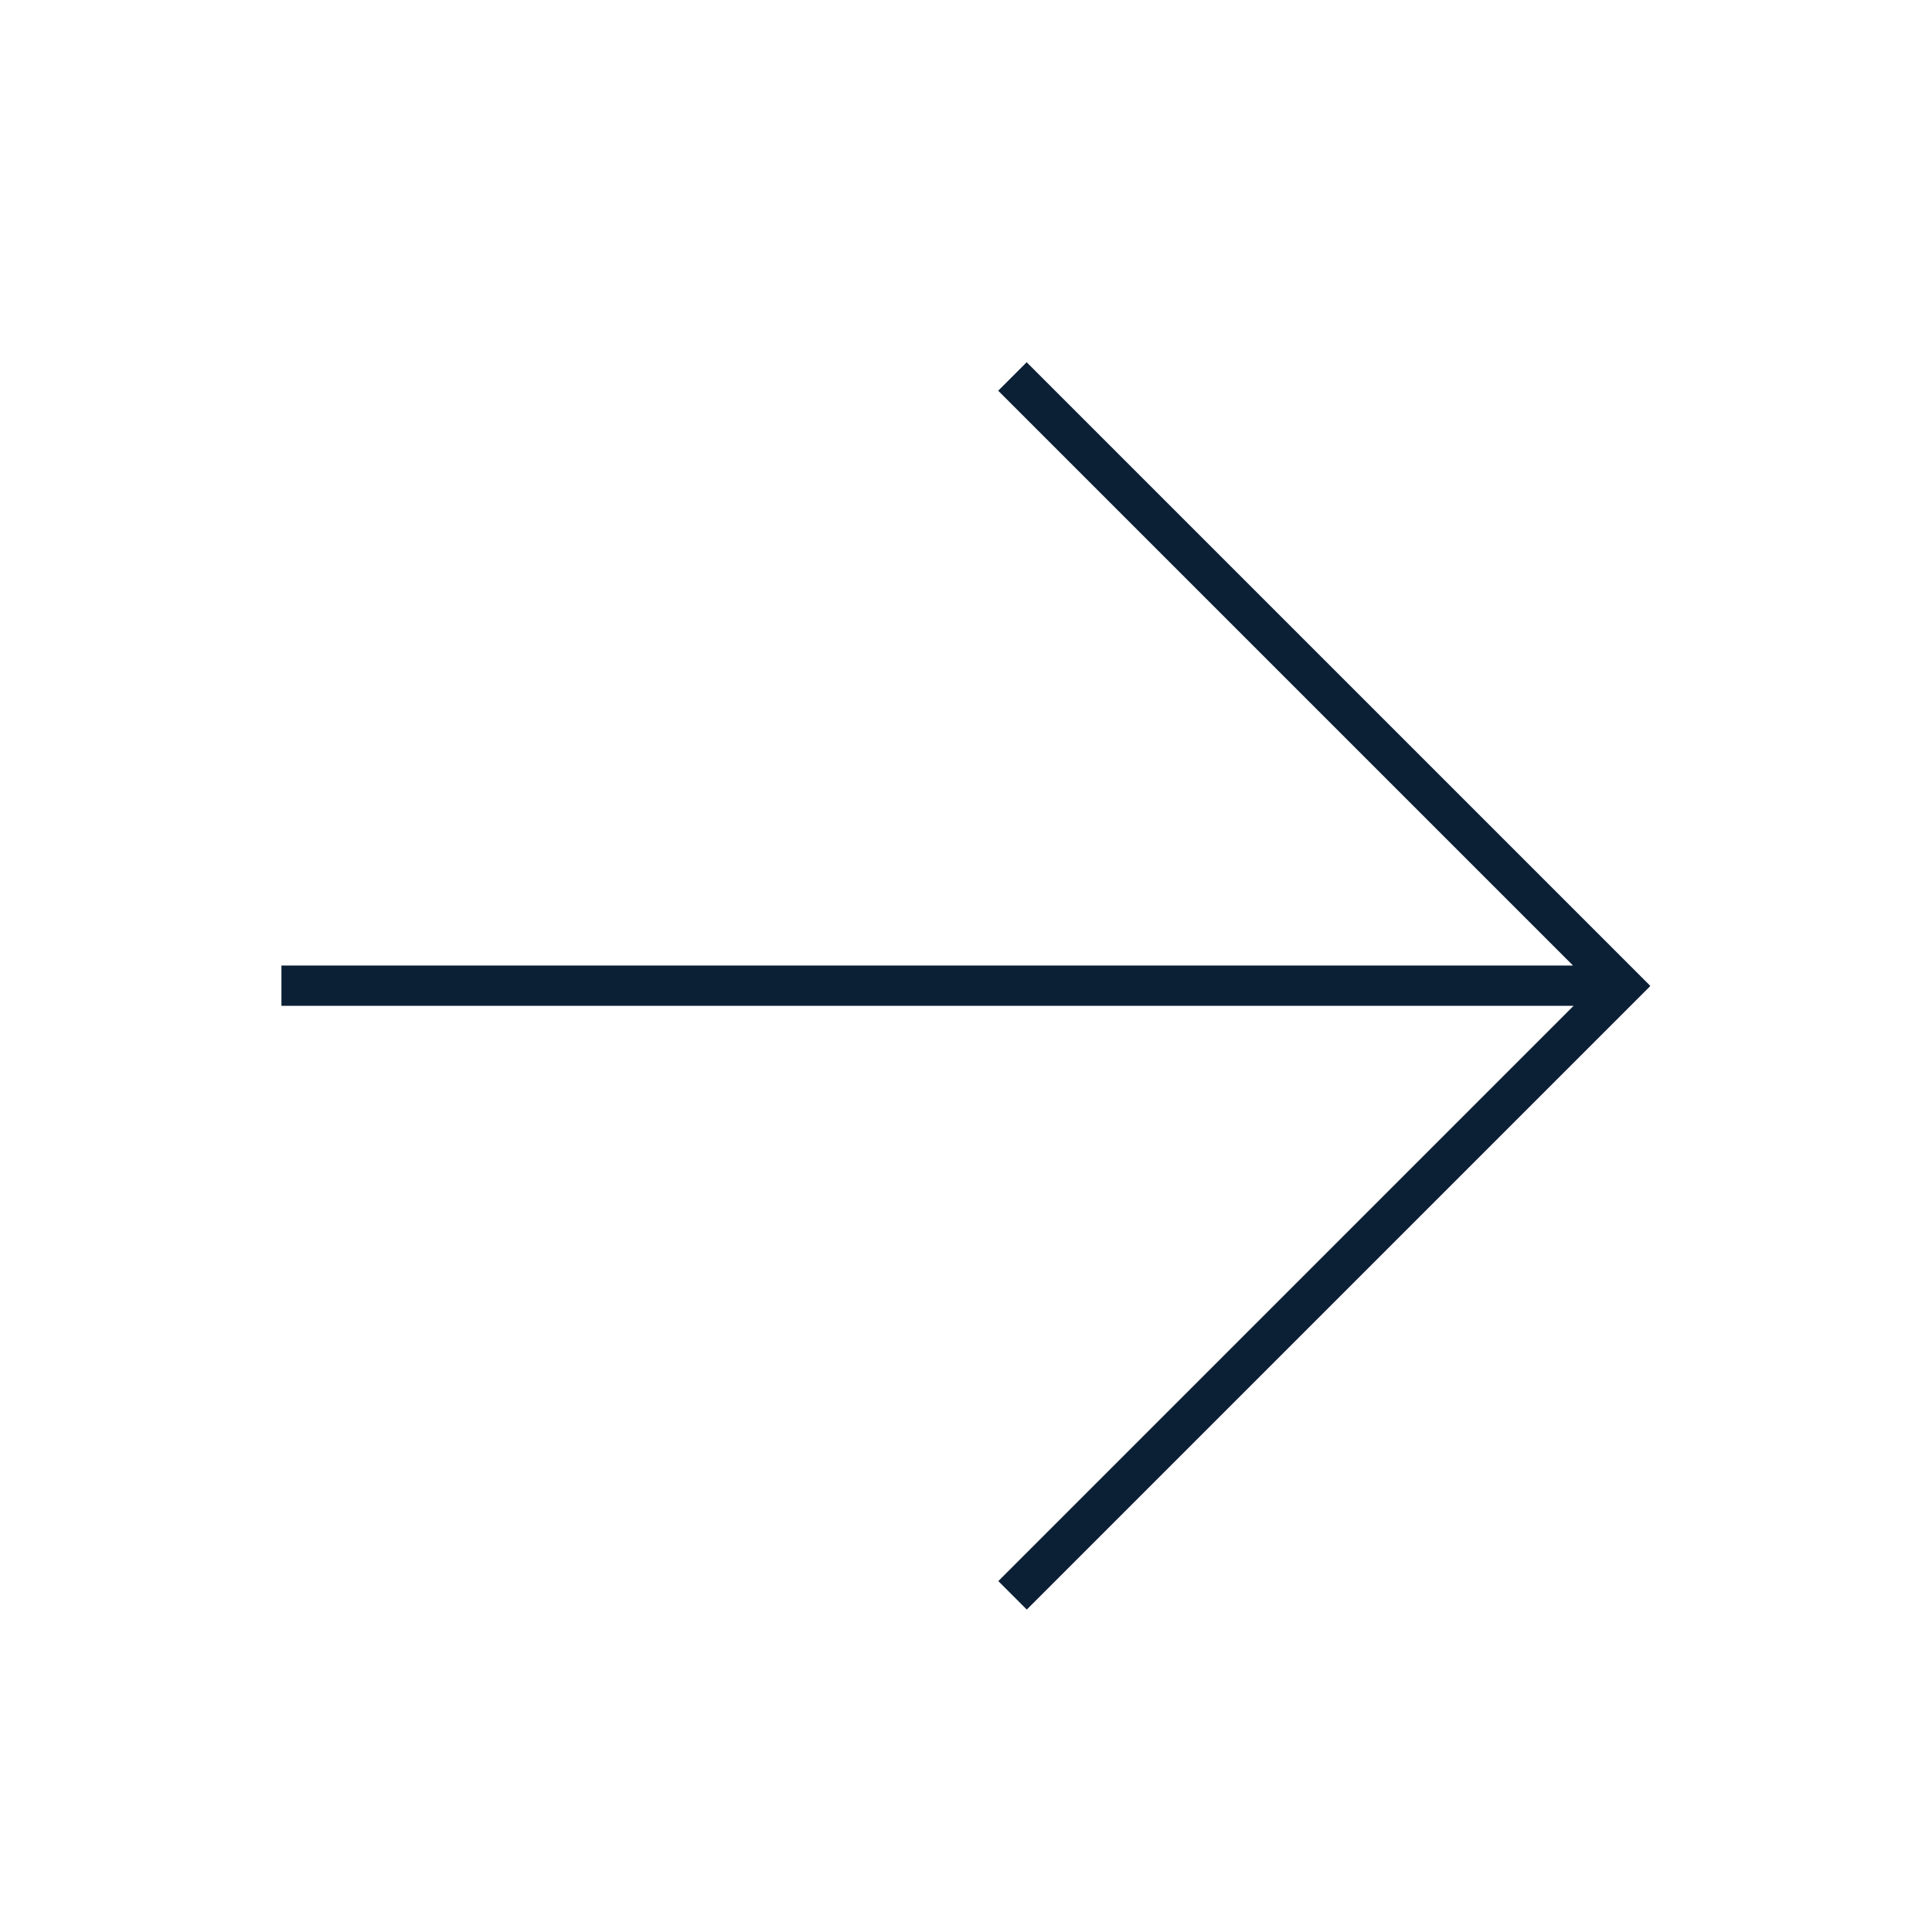
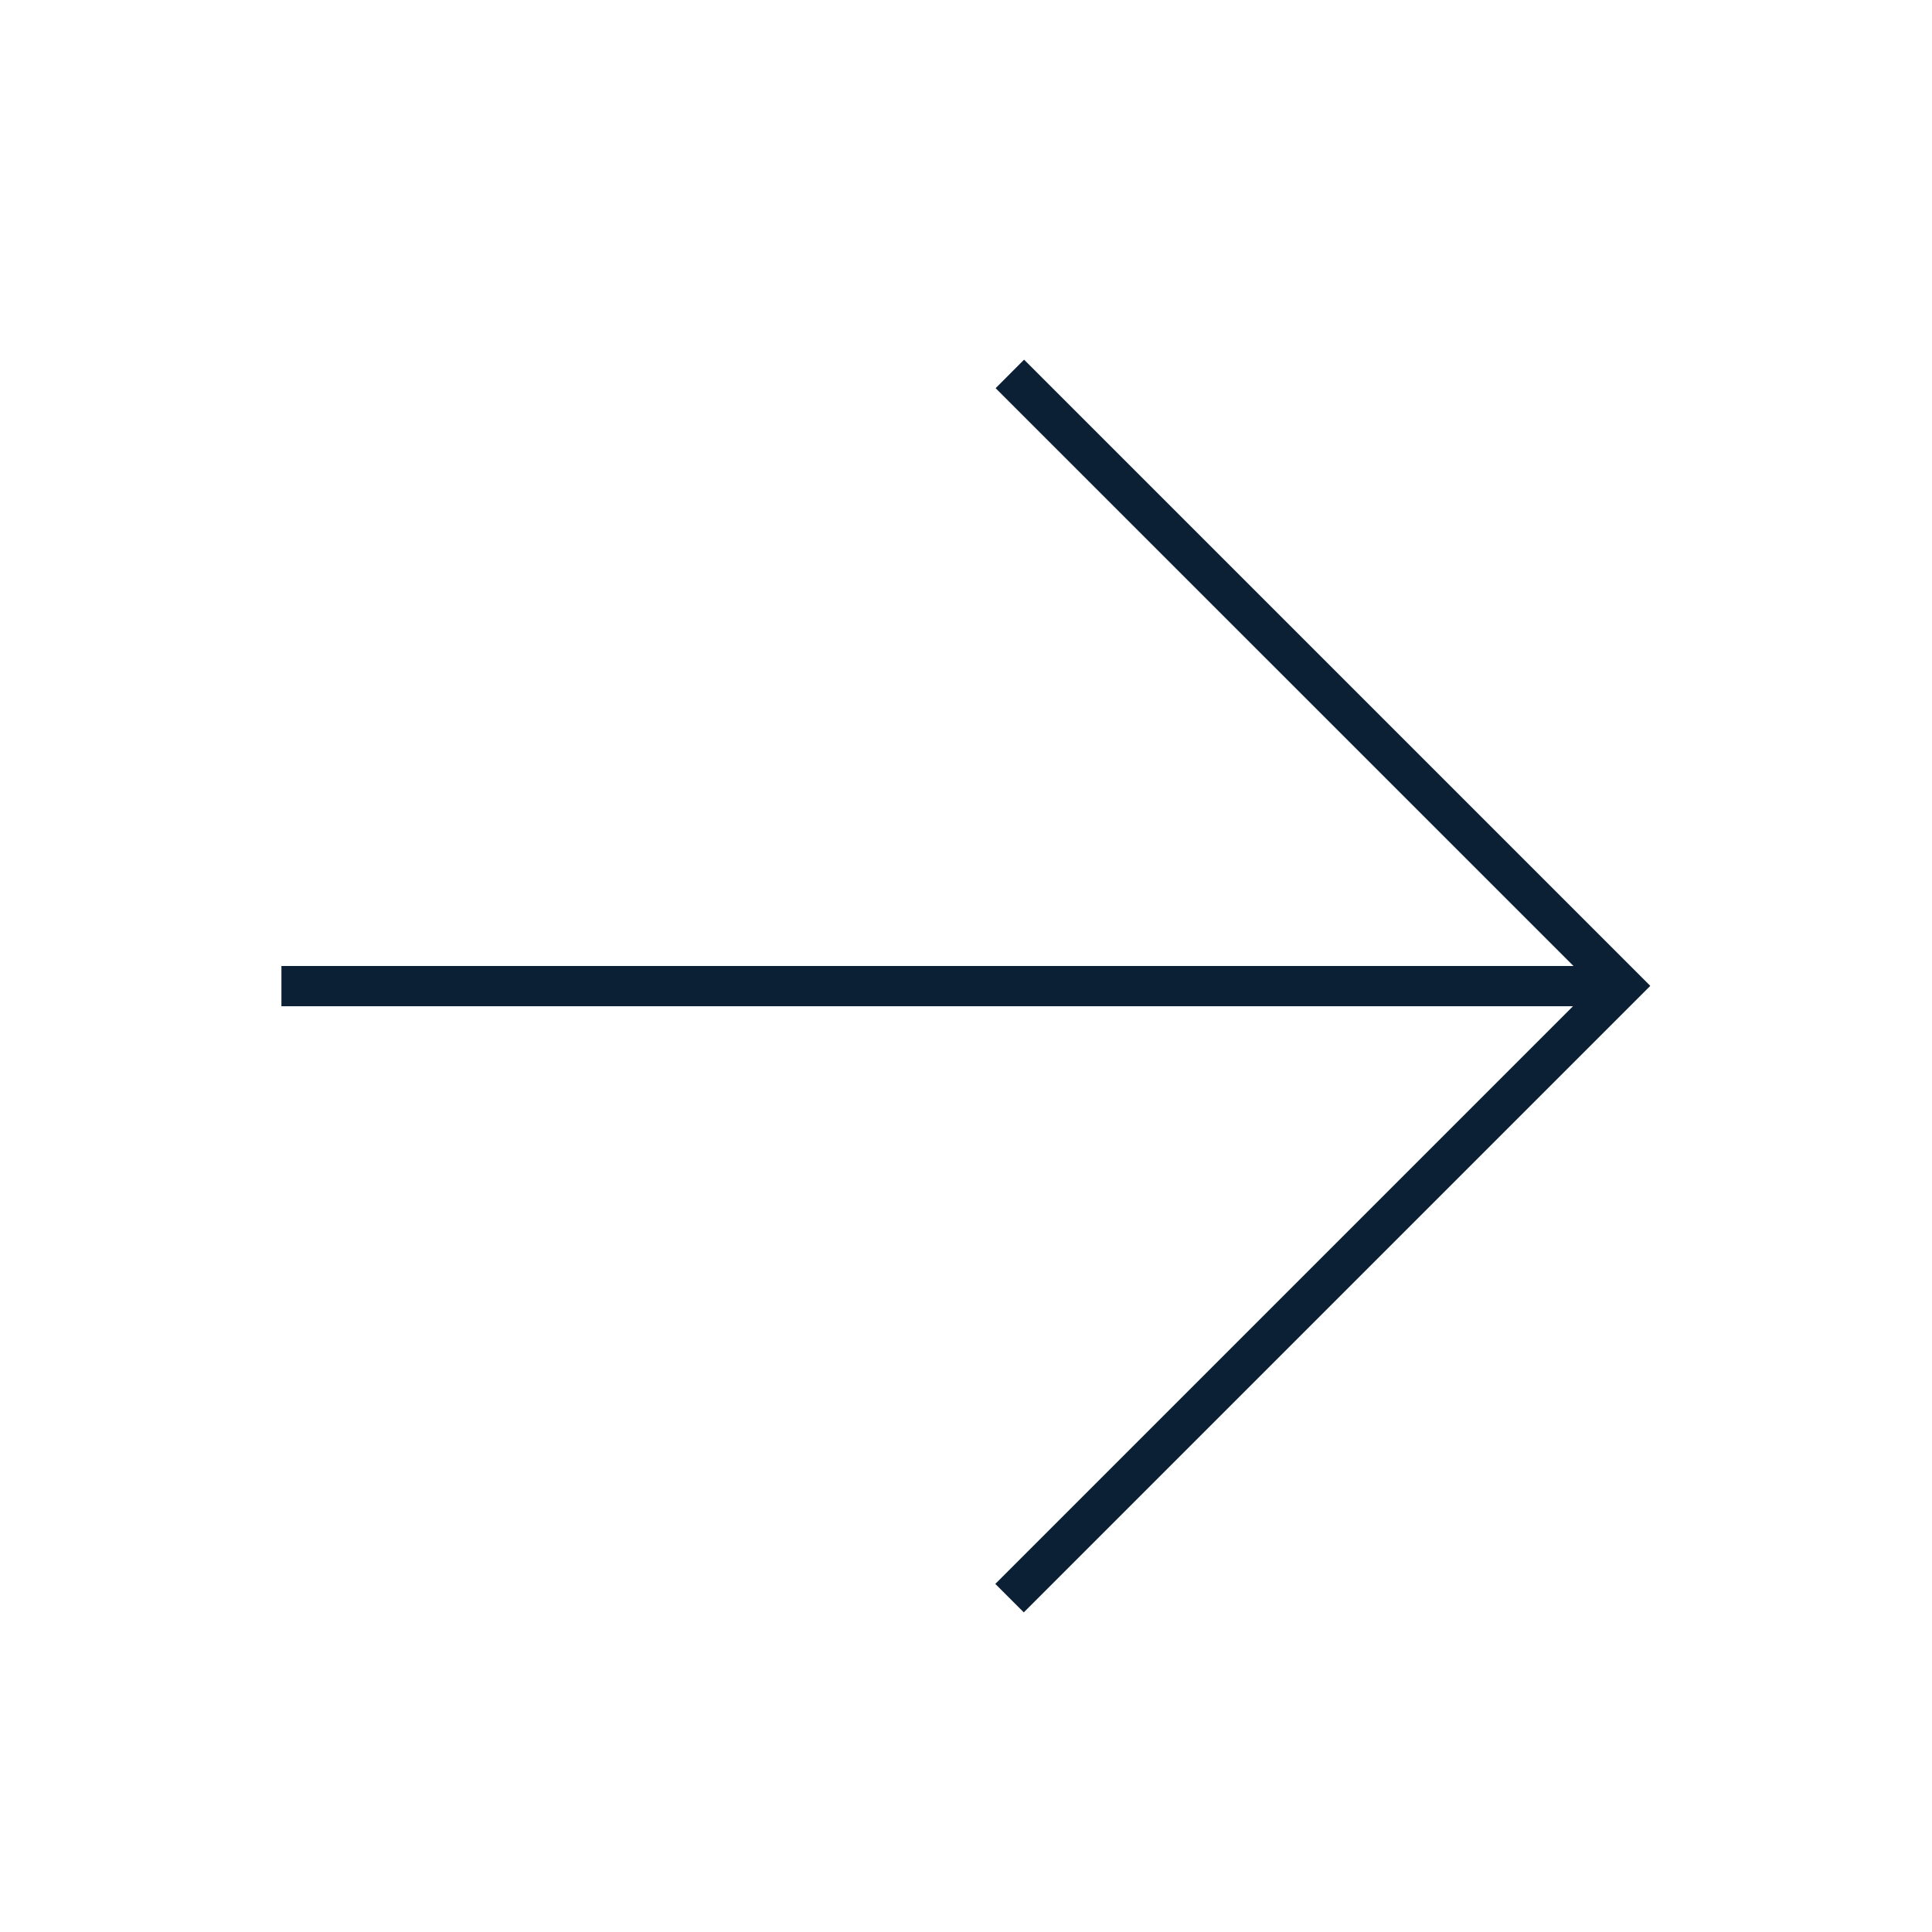
<svg xmlns="http://www.w3.org/2000/svg" width="48" height="48" viewBox="0 0 48 48">
  <rect fill="none" x="0" y="0" width="48" height="48" />
-   <path d="M40.992 24.507L25.51 39.989L24.803 39.282L39.096 24.989H6.992V23.989H39.082L24.8 9.707L25.507 9L41 24.493L40.989 24.504L40.992 24.507Z" fill="#0B1F35" />
+   <path d="M39.093 24L24.736 9.644L25.443 8.936L41 24.493L40.991 24.502L40.992 24.503L25.436 40.059L24.728 39.352L39.08 25L6.992 25V24L39.093 24Z" fill="#0B1F35" />
</svg>
